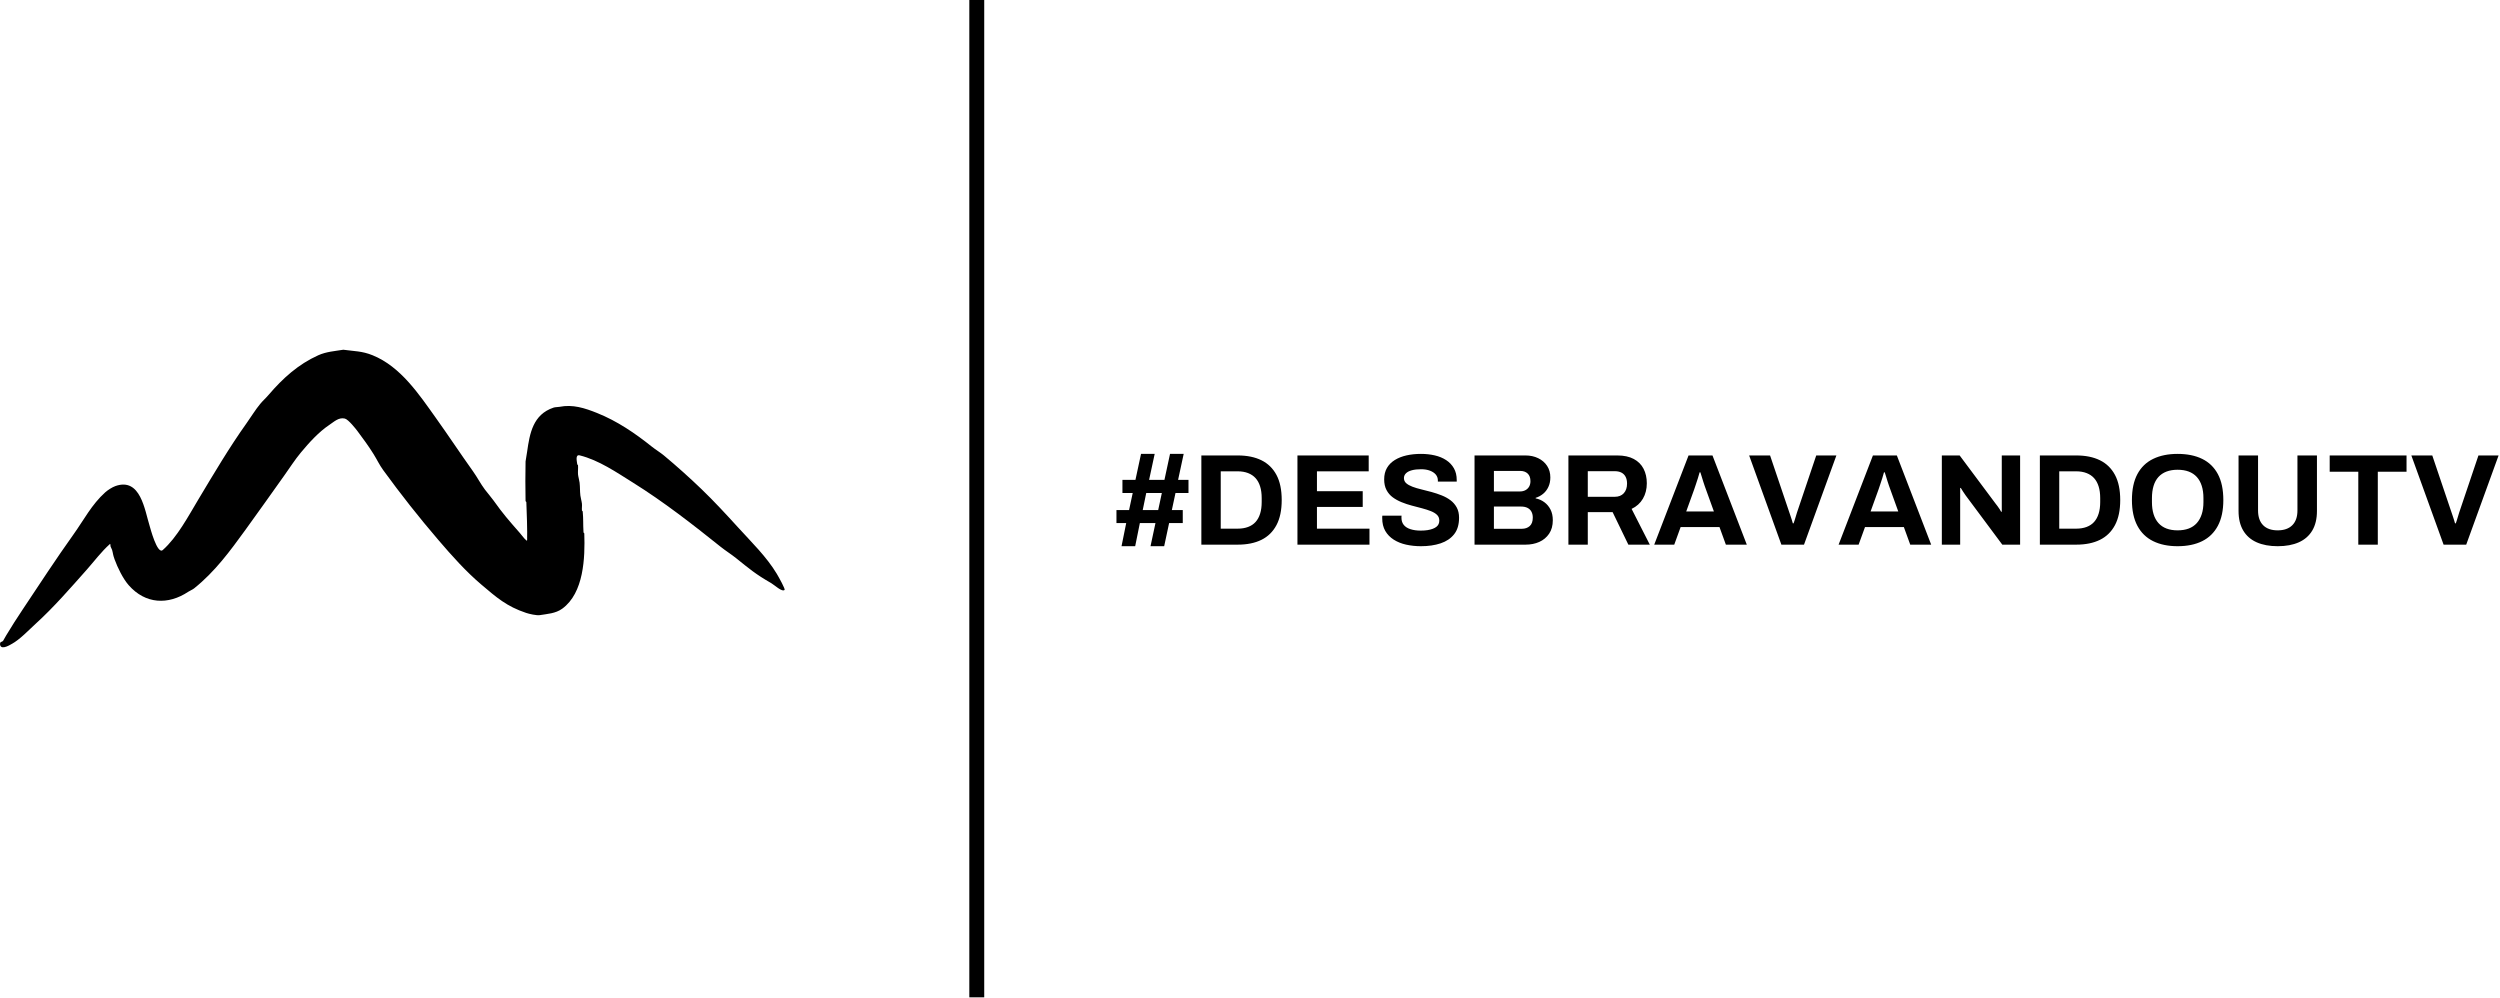
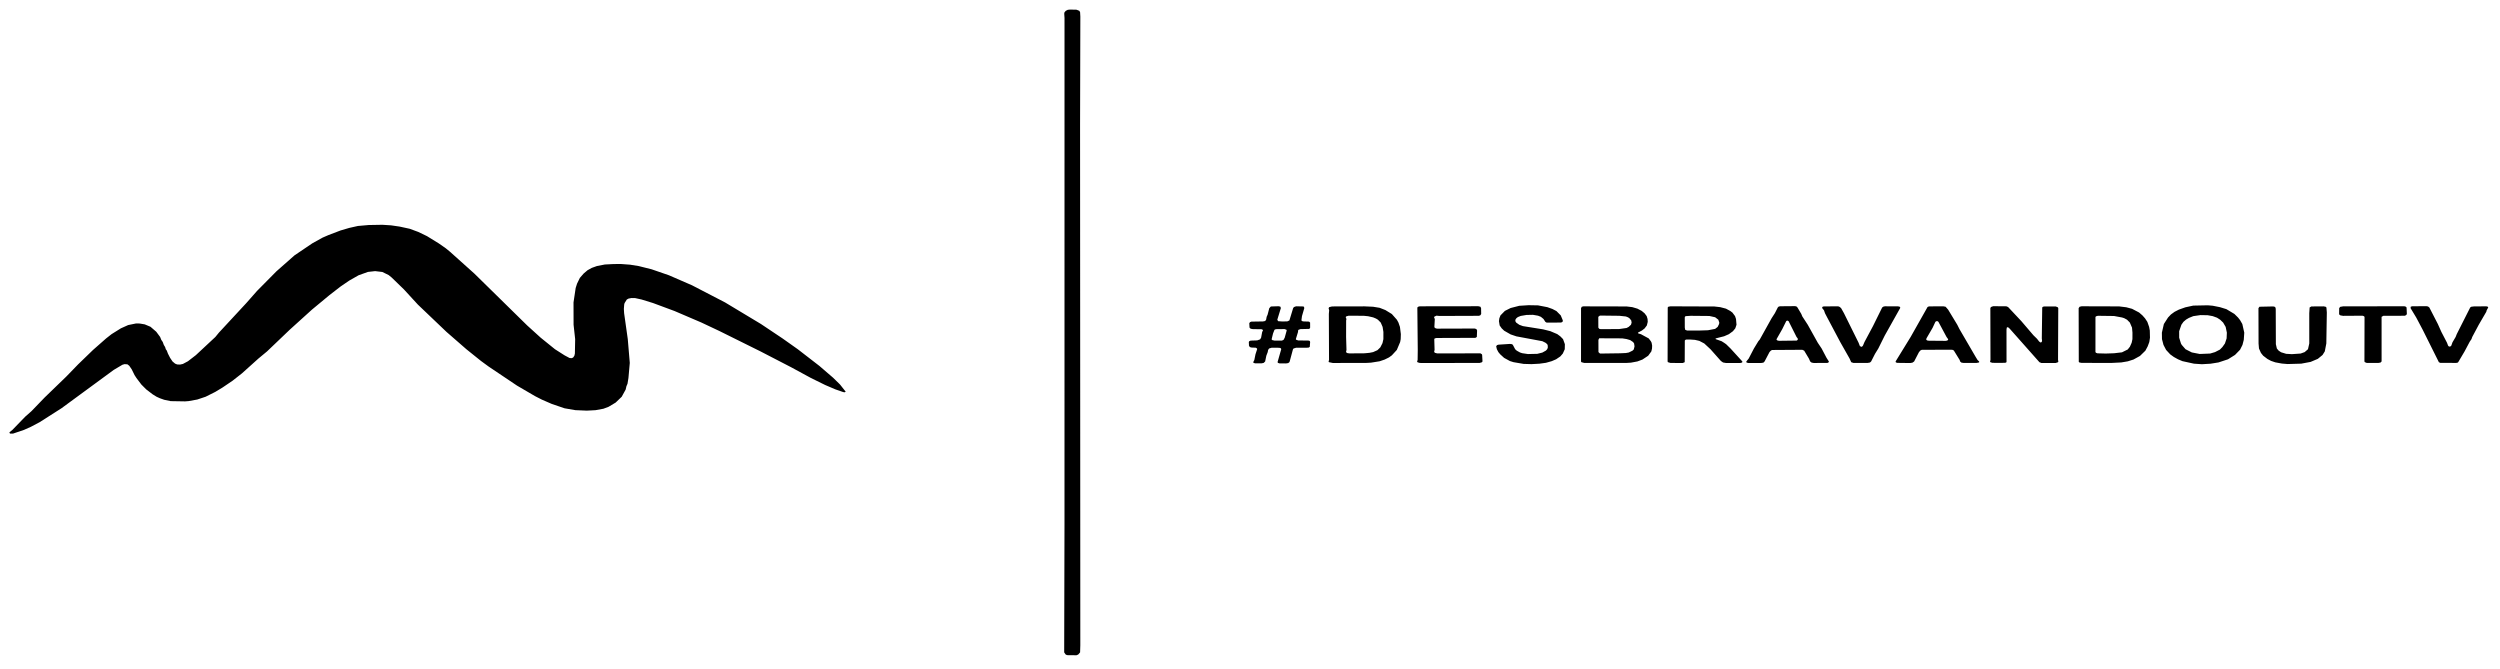
- <svg xmlns="http://www.w3.org/2000/svg" viewBox="0 0 3186 1271" role="img" aria-label="Desbravando UTV">
-   <g fill="currentColor" fill-rule="evenodd">
-     <g transform="translate(0.0 445.7)">
-       <path d="M437.5 0C426.93 1.76 415.98 2.38 405.56 7.07C380.02 18.58 360.45 36.35 342.28 57.55C338.14 62.38 335.58 64.29 331.64 69.02C325.54 76.34 320.07 85.45 314.34 93.47C292.53 124.01 272.34 158.2 252.8 190.77C240.16 211.84 225.92 238.9 207.47 255.23C200.36 261.52 191.36 226.62 190.75 224.7C184.43 204.67 179.24 162.42 147.1 173.73C142.92 175.2 137.15 178.99 134.12 181.71C116.85 197.24 106.81 216.96 93.79 235.18C71.31 266.66 50.22 299.05 28.92 330.99C21.58 342 14.71 352.68 7.97 363.92C6.59 366.22 5.33 368.59 3.98 370.9C3.23 372.18 0.87 372.03 0.32 373.4C-0.12 374.48 -0.09 375.8 0.32 376.89C2.55 382.85 13.85 375.51 14.87 374.98C24.92 369.72 36.95 356.96 45.3 349.36C68.71 328.09 89.76 303.7 110.75 280.09C120.22 269.44 129.14 257.3 140.11 247.57C140.9 246.87 140.57 249.64 140.86 250.65C141.31 252.23 142.41 253.57 142.86 255.14C144.17 259.73 143.74 260.85 146.02 267.12C149.78 277.47 156.66 291.72 163.98 300.05C185.33 324.36 214.42 325.43 239.91 308.45C242.05 307.02 245.29 305.8 247.39 304.12C274.12 282.74 293.16 256.52 312.67 229.69C329.62 206.39 345.48 183.79 362.23 160.34C369.4 150.31 375.8 140.17 383.52 130.9C394.27 118.01 406.31 104.7 420.04 95.55C425.82 91.7 431.75 85.84 439.5 87.73C444.08 88.85 453.91 101.49 455.38 103.45C462.53 112.99 469.57 122.59 476.01 132.89C480.49 140.07 483.46 146.68 488.31 153.35C510.98 184.52 533.76 213.41 558.84 242.67C575.78 262.43 593.57 282.48 613.64 299.47C632.74 315.63 645.52 327.06 670.52 335.39C674.44 336.7 683.94 338.89 687.98 338.22C697.33 336.66 707.94 336.21 716.43 330.07C744.16 310 745.71 264.76 744.62 234.19C744.59 233.59 743.65 233.29 743.62 232.69C742.95 221.37 743.56 216.56 742.62 206.24C742.57 205.65 741.68 205.34 741.62 204.75C741.34 201.93 741.9 199.08 741.62 196.26C741.32 193.22 739.97 188.84 739.63 185.78C738.9 179.27 739.35 175.84 738.63 169.32C738.32 166.51 736.85 161.6 736.63 158.84C736.34 155.03 736.93 151.18 736.63 147.36C736.59 146.77 735.68 146.46 735.63 145.87C735.37 142.71 732.62 133.07 738.88 134.64C763.13 140.7 785.54 156.15 806.74 169.4C846.02 193.95 882.57 222.48 918.51 251.23C924.63 256.12 931.85 260.64 937.97 265.53C954.8 279 962.77 285.98 982.88 297.47C987.02 299.83 996.73 309.24 999.92 306.04C1000.89 305.07 992.9 290.51 989.95 285.58C976.87 263.79 957.84 245.41 940.38 226.2C925.87 210.24 909.73 192.79 894.06 177.72C878.96 163.19 862.34 148.29 846.16 134.81C841.67 131.07 835.24 127.14 830.69 123.5C809.47 106.52 786.69 90.93 760.83 80.59C745.2 74.33 729.91 69.37 712.93 72.77C710.43 73.27 707.84 72.97 705.45 73.77C679.11 82.55 675.06 106.87 671.77 129.9C671.5 131.75 669.79 141.57 669.77 142.37C669.45 159.17 669.45 175.97 669.77 192.77C669.79 193.37 670.75 193.67 670.77 194.27C671.31 206.54 672.11 231.03 671.77 242.67C671.76 242.98 671.26 243.46 671.02 243.25C667.78 240.51 665.41 236.88 662.62 233.69C647.57 216.49 641.51 209.72 628.69 191.77C625.41 187.19 621.5 182.92 618.04 178.3C612.36 170.73 608.26 162.58 602.74 154.85C586.79 132.52 571.53 109.38 555.17 86.49C534.18 57.1 510.63 21.54 474.92 7.07C461.28 1.54 451.38 1.96 437.5 0Z" />
-     </g>
-     <rect x="1235.3" y="0" width="19" height="1271" />
-     <g transform="translate(1419.0 694.1) scale(0.1657)">
-       <path d="M62.0 12.0 98.0 -166.0H23.0V-266.0H120.0L148.0 -397.0H69.0V-498.0H169.0L212.0 -698.0H317.0L274.0 -498.0H392.0L435.0 -698.0H540.0L497.0 -498.0H577.0V-397.0H477.0L449.0 -266.0H533.0V-166.0H428.0L390.0 12.0H285.0L323.0 -166.0H203.0L167.0 12.0ZM225.0 -266.0H344.0L372.0 -397.0H252.0ZM676.0 0.0V-686.0H956.0Q1063.0 -686.0 1138.0 -649.0Q1213.0 -612.0 1253.5 -536.5Q1294.0 -461.0 1294.0 -343.0Q1294.0 -226.0 1253.5 -150.0Q1213.0 -74.0 1138.0 -37.0Q1063.0 0.0 956.0 0.0ZM825.0 -123.0H955.0Q1000.0 -123.0 1035.0 -136.0Q1070.0 -149.0 1093.0 -174.5Q1116.0 -200.0 1128.0 -238.5Q1140.0 -277.0 1140.0 -328.0V-358.0Q1140.0 -409.0 1128.0 -447.5Q1116.0 -486.0 1093.0 -511.5Q1070.0 -537.0 1035.0 -550.5Q1000.0 -564.0 955.0 -564.0H825.0ZM1415.0 0.0V-686.0H1963.0V-564.0H1565.0V-411.0H1917.0V-290.0H1565.0V-123.0H1969.0V0.0ZM2365.0 12.0Q2305.0 12.0 2251.0 0.0Q2197.0 -12.0 2155.5 -38.5Q2114.0 -65.0 2090.5 -105.5Q2067.0 -146.0 2067.0 -204.0Q2067.0 -209.0 2067.0 -214.5Q2067.0 -220.0 2068.0 -223.0H2216.0Q2215.0 -220.0 2215.0 -215.0Q2215.0 -210.0 2215.0 -206.0Q2215.0 -174.0 2232.5 -152.0Q2250.0 -130.0 2284.0 -119.0Q2318.0 -108.0 2363.0 -108.0Q2392.0 -108.0 2414.5 -111.5Q2437.0 -115.0 2454.5 -121.5Q2472.0 -128.0 2483.5 -137.0Q2495.0 -146.0 2500.5 -158.0Q2506.0 -170.0 2506.0 -185.0Q2506.0 -212.0 2488.5 -229.0Q2471.0 -246.0 2440.5 -258.0Q2410.0 -270.0 2372.0 -280.0Q2334.0 -290.0 2294.0 -300.5Q2254.0 -311.0 2216.0 -326.5Q2178.0 -342.0 2148.0 -364.0Q2118.0 -386.0 2100.0 -420.0Q2082.0 -454.0 2082.0 -502.0Q2082.0 -553.0 2103.5 -590.0Q2125.0 -627.0 2164.0 -651.0Q2203.0 -675.0 2254.0 -686.5Q2305.0 -698.0 2365.0 -698.0Q2421.0 -698.0 2471.0 -686.5Q2521.0 -675.0 2559.0 -650.0Q2597.0 -625.0 2618.5 -587.0Q2640.0 -549.0 2640.0 -497.0V-485.0H2495.0V-493.0Q2495.0 -520.0 2479.0 -539.0Q2463.0 -558.0 2434.0 -569.0Q2405.0 -580.0 2366.0 -580.0Q2324.0 -580.0 2294.5 -572.0Q2265.0 -564.0 2249.5 -548.5Q2234.0 -533.0 2234.0 -512.0Q2234.0 -488.0 2251.5 -472.5Q2269.0 -457.0 2299.5 -445.5Q2330.0 -434.0 2368.0 -425.0Q2406.0 -416.0 2446.0 -405.0Q2486.0 -394.0 2524.0 -379.0Q2562.0 -364.0 2592.0 -341.5Q2622.0 -319.0 2640.0 -286.0Q2658.0 -253.0 2658.0 -207.0Q2658.0 -128.0 2620.0 -80.0Q2582.0 -32.0 2516.0 -10.0Q2450.0 12.0 2365.0 12.0ZM2777.0 0.0V-686.0H3169.0Q3223.0 -686.0 3266.5 -665.0Q3310.0 -644.0 3335.0 -606.0Q3360.0 -568.0 3360.0 -517.0Q3360.0 -476.0 3345.0 -444.0Q3330.0 -412.0 3304.5 -391.0Q3279.0 -370.0 3247.0 -360.0V-356.0Q3285.0 -348.0 3314.5 -326.0Q3344.0 -304.0 3361.5 -269.5Q3379.0 -235.0 3379.0 -188.0Q3379.0 -126.0 3350.5 -84.0Q3322.0 -42.0 3275.0 -21.0Q3228.0 0.0 3170.0 0.0ZM2926.0 -122.0H3141.0Q3178.0 -122.0 3201.5 -143.0Q3225.0 -164.0 3225.0 -208.0Q3225.0 -234.0 3215.0 -253.0Q3205.0 -272.0 3185.0 -282.5Q3165.0 -293.0 3134.0 -293.0H2926.0ZM2926.0 -409.0H3124.0Q3151.0 -409.0 3169.5 -419.5Q3188.0 -430.0 3197.5 -447.5Q3207.0 -465.0 3207.0 -488.0Q3207.0 -527.0 3185.5 -547.0Q3164.0 -567.0 3129.0 -567.0H2926.0ZM3499.0 0.0V-686.0H3875.0Q3951.0 -686.0 4001.5 -659.0Q4052.0 -632.0 4077.0 -583.5Q4102.0 -535.0 4102.0 -472.0Q4102.0 -405.0 4072.0 -353.5Q4042.0 -302.0 3985.0 -275.0L4125.0 0.0H3960.0L3839.0 -250.0H3648.0V0.0ZM3648.0 -368.0H3855.0Q3900.0 -368.0 3925.0 -395.5Q3950.0 -423.0 3950.0 -470.0Q3950.0 -500.0 3939.0 -521.5Q3928.0 -543.0 3907.0 -554.0Q3886.0 -565.0 3855.0 -565.0H3648.0ZM4159.0 0.0 4423.0 -686.0H4607.0L4871.0 0.0H4710.0L4661.0 -135.0H4362.0L4313.0 0.0ZM4405.0 -255.0H4618.0L4557.0 -424.0Q4553.0 -435.0 4547.5 -450.5Q4542.0 -466.0 4536.0 -485.0Q4530.0 -504.0 4524.5 -522.5Q4519.0 -541.0 4514.0 -556.0H4508.0Q4503.0 -537.0 4495.0 -511.5Q4487.0 -486.0 4479.0 -462.5Q4471.0 -439.0 4466.0 -424.0ZM5137.0 0.0 4889.0 -686.0H5050.0L5198.0 -248.0Q5202.0 -237.0 5207.0 -221.5Q5212.0 -206.0 5217.0 -191.0Q5222.0 -176.0 5225.0 -164.0H5231.0Q5235.0 -175.0 5239.5 -189.5Q5244.0 -204.0 5248.5 -219.0Q5253.0 -234.0 5257.0 -247.0L5405.0 -686.0H5560.0L5311.0 0.0ZM5577.0 0.0 5841.0 -686.0H6025.0L6289.0 0.0H6128.0L6079.0 -135.0H5780.0L5731.0 0.0ZM5823.0 -255.0H6036.0L5975.0 -424.0Q5971.0 -435.0 5965.5 -450.5Q5960.0 -466.0 5954.0 -485.0Q5948.0 -504.0 5942.5 -522.5Q5937.0 -541.0 5932.0 -556.0H5926.0Q5921.0 -537.0 5913.0 -511.5Q5905.0 -486.0 5897.0 -462.5Q5889.0 -439.0 5884.0 -424.0ZM6371.0 0.0V-686.0H6508.0L6784.0 -316.0Q6790.0 -309.0 6799.0 -296.5Q6808.0 -284.0 6816.0 -272.0Q6824.0 -260.0 6827.0 -253.0H6832.0Q6832.0 -270.0 6832.0 -286.5Q6832.0 -303.0 6832.0 -316.0V-686.0H6973.0V0.0H6836.0L6554.0 -379.0Q6544.0 -393.0 6533.0 -410.0Q6522.0 -427.0 6517.0 -436.0H6512.0Q6512.0 -421.0 6512.0 -406.5Q6512.0 -392.0 6512.0 -379.0V0.0ZM7125.0 0.0V-686.0H7405.0Q7512.0 -686.0 7587.0 -649.0Q7662.0 -612.0 7702.5 -536.5Q7743.0 -461.0 7743.0 -343.0Q7743.0 -226.0 7702.5 -150.0Q7662.0 -74.0 7587.0 -37.0Q7512.0 0.0 7405.0 0.0ZM7274.0 -123.0H7404.0Q7449.0 -123.0 7484.0 -136.0Q7519.0 -149.0 7542.0 -174.5Q7565.0 -200.0 7577.0 -238.5Q7589.0 -277.0 7589.0 -328.0V-358.0Q7589.0 -409.0 7577.0 -447.5Q7565.0 -486.0 7542.0 -511.5Q7519.0 -537.0 7484.0 -550.5Q7449.0 -564.0 7404.0 -564.0H7274.0ZM8184.0 12.0Q8075.0 12.0 7996.0 -27.0Q7917.0 -66.0 7875.0 -145.0Q7833.0 -224.0 7833.0 -343.0Q7833.0 -464.0 7875.0 -542.5Q7917.0 -621.0 7996.0 -659.5Q8075.0 -698.0 8184.0 -698.0Q8295.0 -698.0 8373.5 -659.5Q8452.0 -621.0 8494.0 -542.5Q8536.0 -464.0 8536.0 -343.0Q8536.0 -224.0 8494.0 -145.0Q8452.0 -66.0 8373.5 -27.0Q8295.0 12.0 8184.0 12.0ZM8184.0 -110.0Q8233.0 -110.0 8270.0 -124.0Q8307.0 -138.0 8332.0 -166.0Q8357.0 -194.0 8370.0 -234.5Q8383.0 -275.0 8383.0 -327.0V-358.0Q8383.0 -411.0 8370.0 -452.0Q8357.0 -493.0 8332.0 -520.5Q8307.0 -548.0 8270.0 -562.0Q8233.0 -576.0 8184.0 -576.0Q8136.0 -576.0 8099.0 -562.0Q8062.0 -548.0 8037.0 -520.5Q8012.0 -493.0 7999.5 -452.0Q7987.0 -411.0 7987.0 -358.0V-327.0Q7987.0 -275.0 7999.5 -234.5Q8012.0 -194.0 8037.0 -166.0Q8062.0 -138.0 8099.0 -124.0Q8136.0 -110.0 8184.0 -110.0ZM8954.0 12.0Q8860.0 12.0 8792.5 -18.0Q8725.0 -48.0 8689.0 -108.5Q8653.0 -169.0 8653.0 -259.0V-686.0H8803.0V-263.0Q8803.0 -189.0 8842.0 -149.5Q8881.0 -110.0 8954.0 -110.0Q9027.0 -110.0 9066.5 -149.5Q9106.0 -189.0 9106.0 -263.0V-686.0H9256.0V-259.0Q9256.0 -169.0 9220.0 -108.5Q9184.0 -48.0 9116.5 -18.0Q9049.0 12.0 8954.0 12.0ZM9574.0 0.0V-561.0H9354.0V-686.0H9945.0V-561.0H9724.0V0.0ZM10230.0 0.0 9982.0 -686.0H10143.0L10291.0 -248.0Q10295.0 -237.0 10300.0 -221.5Q10305.0 -206.0 10310.0 -191.0Q10315.0 -176.0 10318.0 -164.0H10324.0Q10328.0 -175.0 10332.5 -189.5Q10337.0 -204.0 10341.5 -219.0Q10346.0 -234.0 10350.0 -247.0L10498.0 -686.0H10653.0L10404.0 0.0Z" />
-     </g>
-   </g>
+ <svg xmlns="http://www.w3.org/2000/svg" viewBox="0 0 1736 464" role="img" aria-label="logo-oficial">
+   <path fill="currentColor" fill-rule="evenodd" d="M747.50 455.01L741.00 454.94L740.00 454.49L738.97 453.00L739.18 364.50L739.20 12.50L739.00 9.50L739.20 8.50L740.10 7.50L741.50 6.81L743.00 6.65L747.50 6.74L749.49 7.50L750.02 8.50L750.19 11.50L750.00 87.00L750.17 448.00L750.02 453.00L748.72 454.50L747.50 455.01ZM9.00 301.11L7.00 301.10L6.53 300.50L6.76 300.00L8.64 298.50L17.50 289.35L21.86 285.50L31.02 276.00L46.02 261.50L54.26 253.00L64.60 243.00L73.69 235.00L77.50 232.01L83.93 228.00L89.00 225.72L94.50 224.60L97.00 224.65L100.50 225.24L104.50 226.91L108.50 230.36L111.20 234.00L111.99 236.00L113.00 237.45L113.75 239.50L114.66 241.00L115.13 242.50L115.85 243.50L116.59 245.50L118.12 248.50L119.80 251.00L121.58 252.50L123.00 253.07L125.00 253.16L127.00 252.73L130.50 250.86L136.00 246.62L149.54 234.00L152.00 231.00L171.00 210.50L178.50 202.00L192.00 188.36L204.50 177.33L216.82 169.00L224.02 165.00L228.00 163.27L236.50 160.03L242.50 158.27L248.50 156.92L256.00 156.26L265.50 156.09L271.50 156.47L277.50 157.34L284.50 158.86L290.50 161.07L296.50 163.97L304.66 169.00L309.50 172.37L312.50 174.83L329.42 190.00L366.09 226.00L375.47 234.50L385.37 242.50L392.00 246.73L395.50 248.60L397.00 248.71L398.00 248.25L398.85 247.00L399.20 245.50L399.39 235.50L398.29 225.50L398.25 210.00L399.74 200.00L400.69 197.00L402.64 193.00L405.23 190.00L408.00 187.64L411.00 185.99L414.50 184.74L420.00 183.67L426.00 183.36L431.00 183.31L437.50 183.79L443.50 184.75L452.49 187.00L464.50 191.14L480.50 198.09L503.48 210.00L528.42 225.00L543.38 235.00L554.00 242.52L569.00 254.11L578.50 262.29L583.31 267.00L587.26 272.00L586.50 272.42L585.50 272.25L580.00 270.34L573.00 267.34L563.16 262.50L549.34 255.00L528.07 244.00L499.50 229.83L487.00 223.94L468.46 216.00L453.50 210.44L445.50 207.97L441.06 207.00L438.50 206.95L436.50 207.32L435.25 208.00L433.69 210.50L433.44 211.50L433.21 214.50L433.39 217.50L435.93 235.50L437.32 252.00L436.39 262.50L435.73 266.50L435.00 268.17L434.46 270.50L431.72 275.50L427.50 279.55L422.56 282.50L419.00 283.83L413.50 284.83L407.50 285.15L399.50 284.81L392.00 283.51L383.17 280.50L376.28 277.50L371.50 275.06L359.00 267.76L339.26 254.50L334.00 250.65L323.85 242.50L310.00 230.43L290.16 211.50L280.50 200.98L272.00 192.73L269.88 191.00L265.50 188.86L260.50 188.27L255.50 188.82L249.00 191.15L242.50 194.85L236.43 199.00L228.69 205.00L216.62 215.00L201.15 229.00L185.45 244.00L179.42 249.00L168.00 259.27L161.50 264.37L154.50 269.11L149.50 272.13L142.77 275.50L137.00 277.43L131.00 278.52L128.50 278.72L118.50 278.55L114.00 277.60L111.00 276.53L108.73 275.50L106.00 273.82L101.50 270.36L98.15 267.00L94.75 262.50L93.45 260.50L91.48 256.50L89.77 254.00L88.50 252.99L86.50 252.86L85.00 253.29L79.00 256.85L42.68 283.50L27.50 293.18L21.50 296.35L16.70 298.50L9.00 301.11ZM1069.00 252.55L1063.50 252.85L1058.00 252.69L1051.01 251.50L1048.50 250.72L1044.44 248.50L1041.71 246.00L1040.47 244.50L1039.42 242.50L1038.95 240.50L1039.50 239.66L1040.50 239.34L1048.50 238.82L1049.94 239.00L1050.54 239.50L1052.13 242.50L1053.23 243.50L1055.50 244.76L1057.00 245.26L1061.00 245.85L1067.50 245.70L1071.00 244.83L1073.50 243.44L1074.35 242.50L1074.78 241.50L1074.77 240.00L1074.40 239.00L1073.19 238.00L1071.00 236.93L1053.00 233.57L1049.00 232.22L1044.50 229.65L1042.77 228.00L1041.36 226.00L1040.87 223.00L1041.15 221.00L1041.94 219.00L1045.00 215.88L1049.00 213.88L1055.00 212.34L1061.50 211.93L1068.00 212.05L1074.50 213.30L1078.00 214.55L1080.78 216.00L1083.77 219.00L1085.23 222.50L1085.04 223.50L1084.00 223.98L1074.00 224.02L1073.10 223.50L1071.80 221.50L1069.98 220.00L1068.00 219.22L1064.50 218.61L1060.00 218.70L1056.00 219.38L1054.00 220.18L1052.96 221.00L1052.31 222.00L1052.25 223.00L1052.84 224.00L1055.00 225.53L1057.50 226.45L1071.50 228.69L1076.50 229.94L1081.36 232.00L1083.50 233.58L1085.38 235.50L1086.65 239.00L1086.57 242.50L1085.22 245.50L1083.50 247.49L1080.53 249.50L1077.50 250.80L1073.50 251.93L1069.00 252.55ZM1535.00 252.56L1529.00 252.91L1523.50 252.54L1515.50 250.79L1512.43 249.50L1509.50 247.88L1507.00 246.07L1504.15 243.00L1502.32 239.50L1501.28 235.50L1501.21 231.00L1502.59 225.00L1505.47 220.50L1507.50 218.36L1510.00 216.54L1513.00 215.00L1517.50 213.40L1523.00 212.21L1533.06 212.00L1536.50 212.30L1541.50 213.29L1546.00 214.67L1551.57 218.00L1554.10 220.50L1555.50 222.29L1557.07 225.00L1558.42 231.00L1558.08 236.00L1557.18 239.50L1555.50 242.85L1552.00 246.45L1547.12 249.50L1540.50 251.68L1535.00 252.56ZM894.50 252.14L893.00 252.37L888.50 252.33L887.50 252.03L887.12 251.50L889.68 242.50L889.53 242.00L889.00 241.63L888.00 241.49L883.00 241.47L881.26 242.00L880.58 243.00L880.30 244.50L879.34 247.00L878.52 251.00L877.50 251.99L876.00 252.31L871.50 252.28L870.55 252.00L870.22 251.50L871.00 250.00L871.81 246.00L872.95 242.50L872.88 242.00L872.00 241.45L869.00 241.33L867.87 241.00L867.29 240.00L867.18 237.50L867.50 236.92L868.50 236.52L873.00 236.37L875.00 235.65L875.71 234.50L876.46 230.50L877.00 229.50L876.87 229.00L876.00 228.62L870.00 228.54L868.50 228.29L867.68 227.50L867.50 224.45L868.00 223.71L869.00 223.33L877.00 223.21L878.50 222.93L879.19 222.00L879.56 220.00L880.22 218.50L881.39 214.00L882.50 212.82L888.00 212.65L889.15 213.00L889.41 214.00L886.96 222.00L887.50 223.02L890.50 223.25L894.00 223.15L895.36 222.50L897.95 214.00L898.50 213.23L900.00 212.69L905.00 212.80L905.50 213.08L905.69 214.00L904.09 219.50L903.70 222.50L904.26 223.00L905.00 223.19L909.00 223.32L909.74 224.00L909.76 227.50L909.50 228.08L909.00 228.39L903.00 228.53L901.72 229.00L901.39 229.50L901.35 230.50L899.82 235.50L900.20 236.00L901.50 236.40L909.03 236.50L909.63 237.00L909.76 237.50L909.50 240.91L908.50 241.44L900.00 241.47L898.24 242.00L897.85 242.50L895.56 251.00L895.34 251.50L894.50 252.14ZM948.50 252.02L925.50 252.05L922.82 251.50L922.55 251.00L922.88 250.00L922.75 218.00L922.97 215.50L922.57 214.00L923.00 213.28L925.00 212.79L947.50 212.74L953.47 213.00L958.00 213.74L962.00 215.30L966.50 218.06L970.00 222.03L971.08 224.00L972.12 227.00L972.75 232.00L972.64 235.50L972.27 237.50L969.95 243.00L966.50 246.75L964.50 248.20L961.50 249.68L958.00 250.87L952.00 251.83L948.50 252.02ZM1027.50 252.01L987.00 252.09L985.50 251.95L984.26 251.50L984.03 251.00L984.40 250.00L984.49 243.00L984.20 213.50L985.00 212.89L986.00 212.70L1026.50 212.64L1028.01 213.00L1028.46 214.00L1028.53 218.00L1028.00 218.89L1027.00 219.30L999.50 219.40L997.50 219.20L996.00 219.88L995.83 220.50L996.33 221.50L996.03 227.00L996.20 227.50L997.00 228.03L998.00 228.21L1024.00 228.13L1025.20 228.50L1025.69 229.50L1025.51 234.00L1024.50 234.60L997.50 234.70L996.25 235.00L995.96 235.50L996.17 243.00L995.91 244.00L995.96 244.50L996.44 245.00L998.00 245.41L1028.00 245.36L1029.00 245.98L1029.20 246.50L1029.45 251.00L1029.00 251.57L1027.50 252.01ZM1129.50 252.01L1100.00 252.00L1098.13 251.50L1097.86 251.00L1097.87 214.00L1098.39 213.00L1099.50 212.73L1129.50 212.80L1133.50 213.28L1137.00 214.32L1140.00 215.89L1142.00 217.56L1143.46 219.50L1144.07 221.50L1144.19 223.50L1143.57 226.00L1142.00 228.08L1140.16 229.50L1137.37 231.00L1137.56 231.50L1139.50 232.09L1144.87 235.00L1146.38 237.00L1146.88 238.00L1147.24 240.00L1147.16 242.00L1146.70 244.00L1144.50 247.03L1140.50 249.68L1137.00 250.99L1132.50 251.83L1129.50 252.01ZM1208.50 252.05L1198.50 252.06L1196.50 251.71L1195.00 250.67L1187.75 242.50L1183.43 238.50L1180.00 236.70L1176.98 236.00L1173.50 235.76L1171.00 235.77L1170.31 236.00L1169.93 236.50L1169.86 251.50L1168.50 252.07L1160.00 252.03L1158.21 251.50L1157.98 251.00L1158.07 213.50L1158.50 212.99L1160.00 212.71L1190.50 212.83L1194.50 213.28L1198.50 214.32L1201.50 215.94L1203.00 217.07L1204.81 219.50L1205.48 221.50L1205.83 225.50L1204.99 228.00L1203.34 230.00L1200.50 232.07L1197.24 233.50L1191.31 235.00L1191.39 235.50L1195.50 236.95L1197.16 238.00L1198.61 239.00L1201.68 242.00L1209.89 251.00L1209.88 251.50L1209.50 251.81L1208.50 252.05ZM1269.00 252.00L1259.50 252.06L1258.00 251.79L1256.99 251.00L1256.11 249.00L1252.82 243.50L1251.50 242.89L1230.50 243.03L1229.65 243.50L1228.73 244.50L1225.32 251.00L1224.50 251.82L1223.00 252.05L1214.00 252.05L1213.00 251.82L1212.66 251.50L1212.64 251.00L1214.28 249.00L1217.92 242.00L1221.00 236.94L1222.00 235.73L1230.19 221.00L1232.50 217.42L1234.50 213.50L1235.00 212.97L1236.00 212.67L1246.50 212.58L1247.50 212.82L1248.16 213.50L1250.82 218.00L1251.50 219.67L1255.30 225.50L1262.26 238.00L1264.94 242.00L1268.36 248.50L1269.96 251.00L1269.92 251.50L1269.00 252.00ZM1297.00 252.00L1287.00 252.02L1285.48 251.50L1284.36 249.00L1277.85 237.50L1268.57 220.00L1267.27 217.50L1266.58 215.50L1265.37 214.00L1265.30 213.50L1265.61 213.00L1266.50 212.75L1276.50 212.73L1277.50 213.12L1278.48 214.00L1280.45 217.50L1290.60 238.00L1291.50 240.32L1292.50 240.83L1293.00 240.71L1293.64 240.00L1294.69 237.50L1300.57 226.50L1306.99 213.50L1308.00 212.84L1309.00 212.69L1318.00 212.73L1319.20 213.00L1319.53 213.50L1319.43 214.00L1308.77 233.00L1304.30 242.00L1302.00 245.73L1299.31 251.00L1298.50 251.73L1297.00 252.00ZM1372.50 252.02L1363.50 252.03L1362.00 251.79L1361.11 251.00L1360.81 250.00L1356.81 243.50L1356.15 243.00L1355.00 242.84L1334.50 242.91L1333.50 243.38L1332.50 244.59L1329.18 251.00L1328.00 251.82L1326.50 252.09L1317.50 251.98L1316.50 251.66L1316.29 251.00L1326.74 234.00L1338.50 213.18L1339.50 212.75L1349.50 212.72L1351.02 213.00L1352.77 215.00L1359.13 225.50L1360.64 228.50L1372.00 248.01L1373.23 250.00L1374.30 251.00L1374.37 251.50L1374.00 251.74L1372.50 252.02ZM1427.50 252.05L1417.50 252.05L1416.17 251.50L1395.50 228.19L1394.50 227.31L1394.00 227.21L1393.50 227.51L1393.31 229.00L1393.33 251.50L1392.50 251.92L1388.50 251.99L1383.50 251.94L1382.11 251.50L1381.89 251.00L1382.19 250.00L1382.10 214.00L1382.50 213.20L1384.00 212.64L1392.50 212.66L1393.50 212.77L1394.50 213.28L1403.62 223.00L1412.00 232.80L1414.50 235.25L1416.00 237.17L1417.00 237.86L1417.78 237.50L1418.00 236.50L1417.82 235.00L1418.12 213.50L1418.63 213.00L1419.50 212.81L1427.50 212.79L1429.00 213.42L1429.26 214.00L1429.10 250.00L1429.34 251.00L1429.00 251.57L1427.50 252.05ZM1466.50 252.01L1445.50 251.99L1444.00 251.72L1443.50 251.29L1443.41 214.00L1444.09 213.00L1445.50 212.68L1471.50 212.76L1476.50 213.37L1480.50 214.44L1485.38 217.00L1487.69 219.00L1489.50 221.04L1491.12 223.50L1492.35 227.00L1492.82 229.50L1492.94 234.50L1492.48 237.50L1491.36 240.50L1489.76 243.50L1486.00 247.17L1481.50 249.65L1477.50 250.92L1473.00 251.68L1466.50 252.01ZM1598.00 252.52L1588.50 252.79L1584.50 252.45L1580.00 251.62L1577.00 250.60L1574.50 249.26L1571.54 247.00L1570.00 245.07L1568.63 242.00L1568.34 238.50L1568.27 214.00L1568.98 213.00L1578.50 212.79L1579.50 213.00L1580.07 213.50L1580.27 214.50L1580.36 239.00L1581.05 242.00L1582.31 243.50L1584.00 244.62L1587.50 245.69L1591.50 245.92L1597.55 245.50L1600.36 244.50L1602.66 242.50L1603.56 238.50L1603.55 217.50L1603.81 213.50L1605.00 212.80L1613.50 212.74L1614.91 213.00L1615.47 213.50L1615.75 217.00L1615.40 238.50L1614.34 244.00L1612.77 246.50L1609.50 249.18L1604.50 251.30L1598.00 252.52ZM1651.50 252.03L1643.50 252.02L1642.16 251.50L1641.86 251.00L1641.93 220.00L1641.38 219.50L1640.50 219.23L1627.00 219.32L1625.20 219.00L1624.46 218.50L1624.28 218.00L1624.33 214.00L1625.00 213.09L1627.00 212.74L1669.50 212.66L1670.50 212.91L1671.12 213.50L1671.32 218.00L1671.00 218.63L1670.00 219.26L1655.00 219.31L1653.77 220.00L1653.78 251.00L1653.00 251.77L1651.50 252.03ZM1705.50 252.01L1694.50 251.96L1693.55 251.50L1682.33 229.00L1677.83 220.50L1673.91 214.00L1674.00 212.99L1675.00 212.67L1685.00 212.62L1686.00 212.82L1686.92 213.50L1692.84 225.00L1695.30 230.50L1699.20 238.00L1699.94 240.00L1700.50 240.58L1701.00 240.67L1701.68 240.50L1702.18 240.00L1703.00 237.71L1705.19 234.00L1705.98 232.00L1715.32 213.50L1716.06 213.00L1718.00 212.77L1726.50 212.72L1727.59 213.00L1727.82 213.50L1726.74 215.50L1726.49 216.50L1721.25 225.50L1716.72 234.00L1716.19 235.50L1715.00 237.24L1711.41 244.00L1707.00 251.46L1706.50 251.86L1705.50 252.01ZM1534.73 245.50L1538.12 244.50L1541.50 242.76L1543.23 241.00L1545.00 238.50L1546.16 235.00L1546.33 231.00L1545.50 227.00L1543.75 224.00L1541.66 222.00L1539.50 220.61L1536.50 219.52L1533.00 218.89L1528.00 218.80L1523.00 219.53L1520.00 220.75L1518.00 221.92L1516.17 223.50L1514.76 225.50L1513.21 230.00L1513.22 234.50L1514.45 238.50L1515.00 239.48L1517.63 242.50L1522.00 244.73L1527.50 245.80L1534.73 245.50ZM950.98 245.00L953.49 244.50L956.50 243.16L958.50 241.21L960.00 238.27L960.62 235.50L960.63 230.50L960.08 227.00L958.79 224.00L956.81 222.00L955.50 221.21L953.50 220.38L950.00 219.59L947.00 219.29L936.50 219.23L935.00 219.63L934.57 220.00L934.51 220.50L934.98 221.50L934.76 222.50L934.73 234.00L935.00 243.00L934.67 244.50L935.50 245.17L937.00 245.40L947.50 245.33L950.98 245.00ZM1124.31 228.50L1129.50 227.75L1130.94 227.00L1132.56 225.50L1133.00 224.00L1132.73 222.50L1131.50 221.01L1130.50 220.34L1129.00 219.76L1124.50 219.29L1111.00 219.13L1109.86 220.00L1109.89 227.50L1110.50 228.33L1111.50 228.56L1124.31 228.50ZM1180.75 229.50L1186.00 229.33L1191.00 228.37L1192.75 227.00L1193.73 225.00L1193.88 224.00L1193.20 222.00L1191.00 220.30L1187.00 219.42L1174.00 219.30L1170.50 219.53L1169.99 220.00L1169.90 220.50L1169.92 227.50L1170.19 229.00L1171.50 229.52L1180.75 229.50ZM1462.25 245.50L1468.00 245.30L1473.50 244.66L1477.50 242.67L1479.00 240.77L1480.23 238.00L1480.76 235.50L1480.78 231.00L1480.47 227.50L1478.97 224.00L1477.00 222.00L1475.00 220.92L1473.50 220.45L1468.00 219.43L1457.00 219.29L1456.00 219.43L1455.09 220.00L1455.08 244.50L1455.51 245.00L1456.50 245.35L1462.25 245.50ZM1247.61 236.50L1248.35 236.00L1248.34 235.00L1247.52 234.00L1242.00 223.01L1241.00 222.56L1240.35 223.00L1237.62 228.50L1233.64 235.50L1233.68 236.00L1234.43 236.50L1235.50 236.65L1247.61 236.50ZM1352.12 236.50L1352.74 236.00L1352.77 235.50L1351.68 234.00L1346.05 223.50L1345.50 223.04L1344.50 223.05L1343.93 223.50L1342.00 227.62L1337.71 235.00L1337.59 236.00L1338.50 236.49L1339.50 236.59L1351.00 236.69L1352.12 236.50ZM890.20 236.50L891.29 236.00L892.10 234.50L893.48 229.50L893.33 229.00L892.00 228.51L886.00 228.58L885.00 229.00L884.00 231.56L883.00 235.65L883.50 236.17L884.97 236.50L890.20 236.50ZM1112.12 245.50L1125.00 245.32L1129.00 245.14L1131.00 244.78L1133.62 243.50L1134.50 242.65L1135.01 240.50L1134.71 238.50L1134.00 237.51L1132.00 236.17L1129.50 235.44L1126.50 234.97L1110.50 234.90L1109.94 236.00L1109.97 244.50L1111.00 245.47L1112.12 245.50Z" />
</svg>
